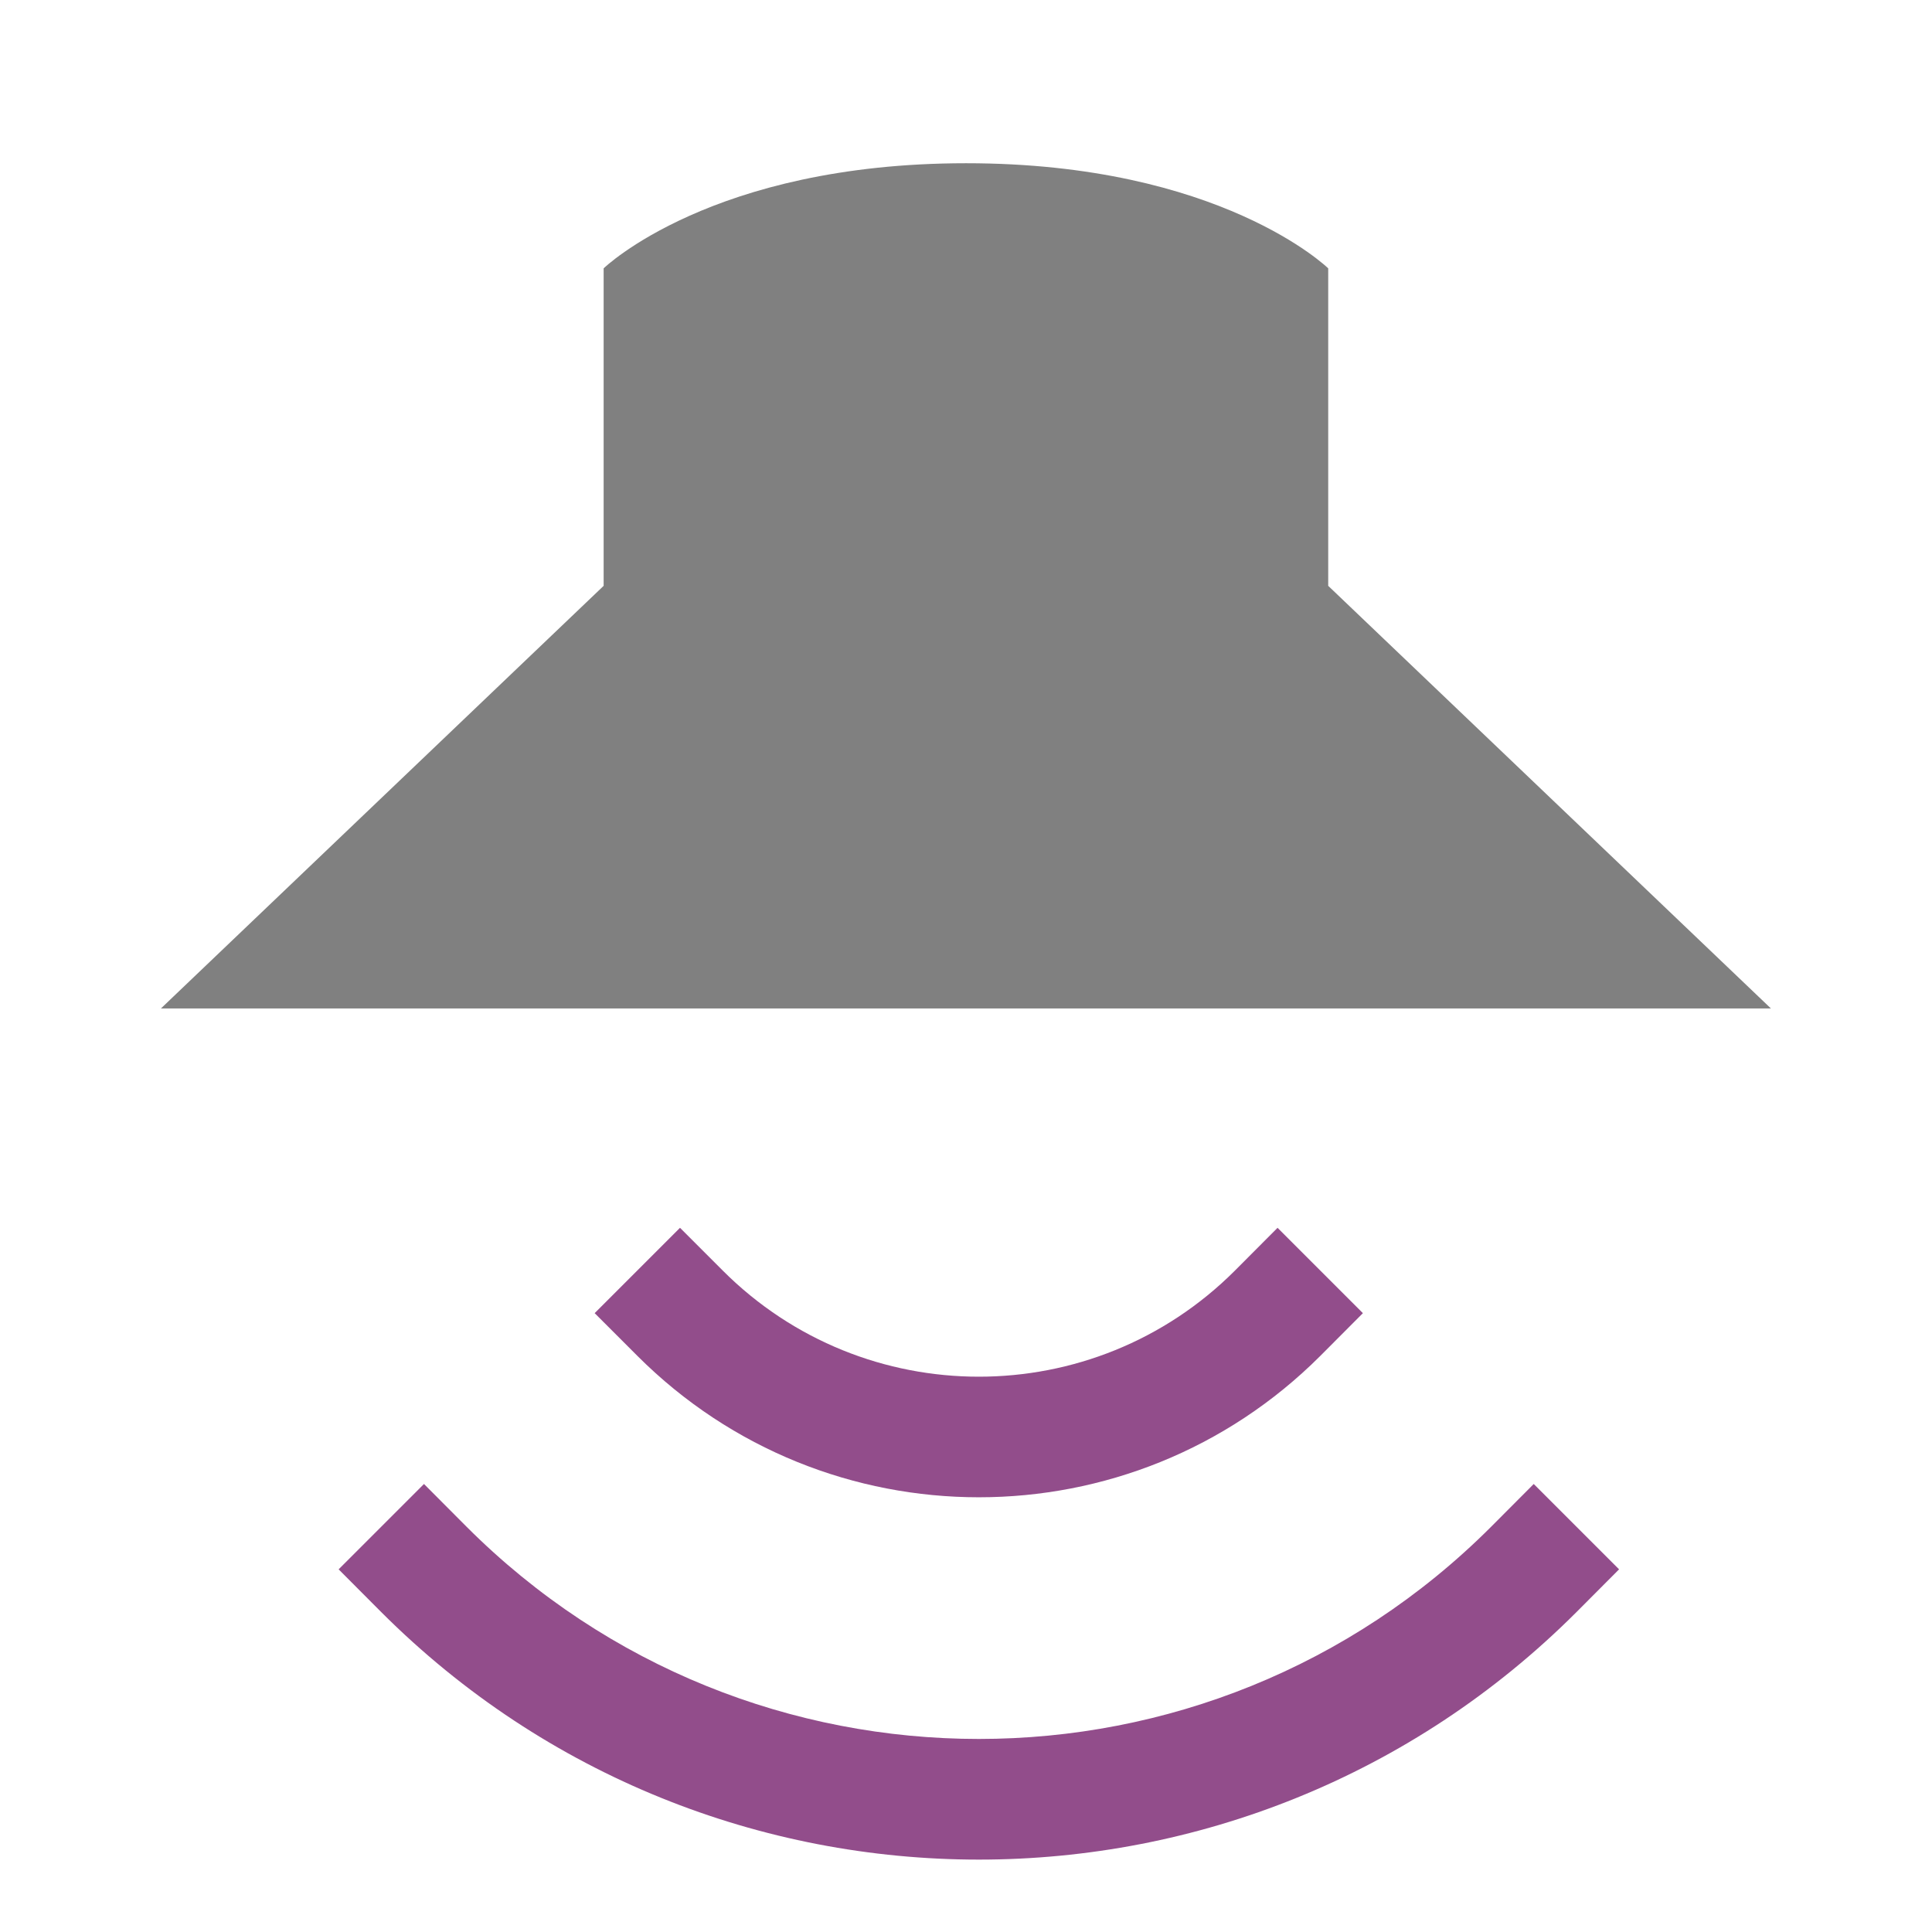
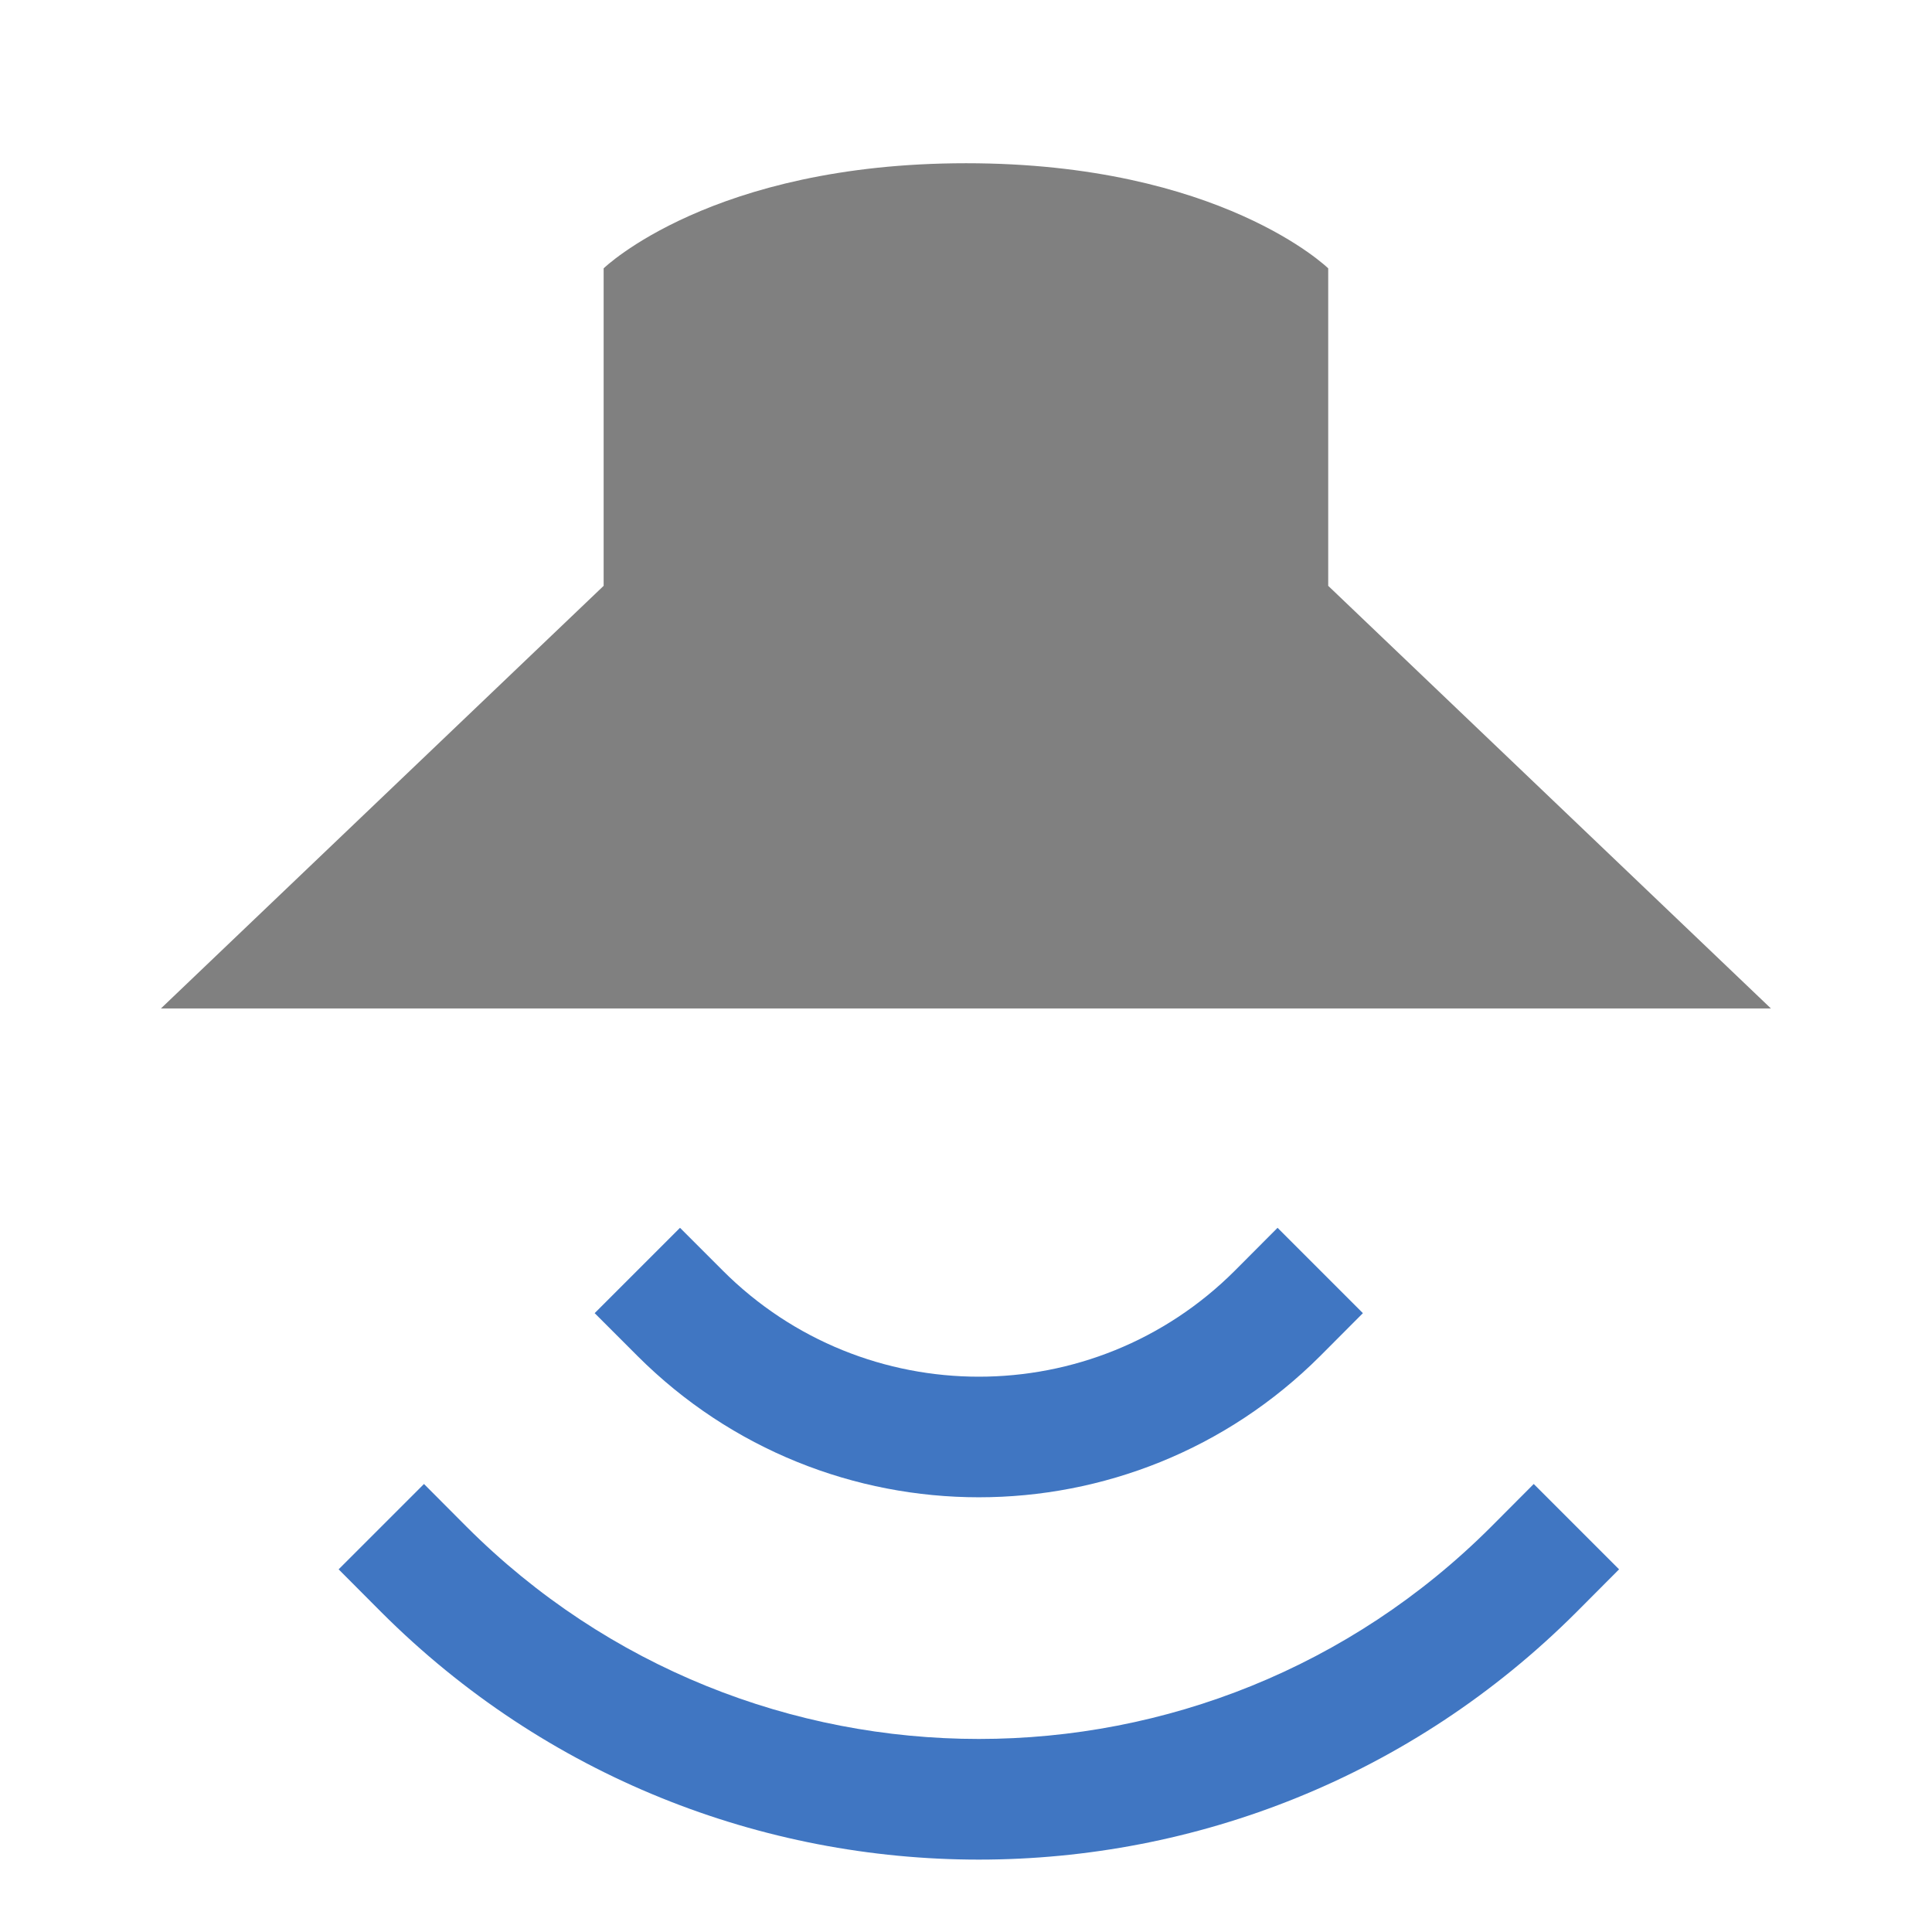
<svg xmlns="http://www.w3.org/2000/svg" width="48" height="48" viewBox="0 0 12.7 12.7" version="1.1" id="svg11382">
  <defs id="defs11376" />
  <g id="layer1" transform="translate(0,-284.3)">
    <path style="fill:#808080;stroke-width:0.265" id="path7100" d="m 1.058,290.929 2.91,-2.778 v -2.087 c 0,0 0.71,-0.691 2.383,-0.691 1.673,0 2.38,0.691 2.38,0.691 v 2.087 l 2.91,2.778 z" />
-     <path id="path7102" overflow="visible" font-weight="400" style="color:#000000;font-weight:400;line-height:normal;font-family:sans-serif;font-variant-ligatures:normal;font-variant-position:normal;font-variant-caps:normal;font-variant-numeric:normal;font-variant-alternates:normal;font-feature-settings:normal;text-indent:0;text-align:start;text-decoration:none;text-decoration-line:none;text-decoration-style:solid;text-decoration-color:#000000;text-transform:none;text-orientation:mixed;white-space:normal;shape-padding:0;overflow:visible;isolation:auto;mix-blend-mode:normal;fill:#924d8b;stroke-width:0.265;fill-opacity:1" d="m 3.909,292.932 0.561,-0.561 0.281,0.281 a 2.38,2.38 0 0 0 3.367,0 l 0.28,-0.281 0.561,0.561 -0.28,0.281 a 3.175,3.175 0 0 1 -4.489,0 z" />
-     <path id="path7104" overflow="visible" font-weight="400" style="color:#000000;font-weight:400;line-height:normal;font-family:sans-serif;font-variant-ligatures:normal;font-variant-position:normal;font-variant-caps:normal;font-variant-numeric:normal;font-variant-alternates:normal;font-feature-settings:normal;text-indent:0;text-align:start;text-decoration:none;text-decoration-line:none;text-decoration-style:solid;text-decoration-color:#000000;text-transform:none;text-orientation:mixed;white-space:normal;shape-padding:0;overflow:visible;isolation:auto;mix-blend-mode:normal;fill:#924d8b;stroke-width:0.265;fill-opacity:1" d="m 2.226,294.616 0.561,-0.561 0.28,0.281 a 4.762,4.762 0 0 0 6.735,0 l 0.28,-0.281 0.561,0.561 -0.28,0.281 a 5.556,5.556 0 0 1 -7.857,0 z" />
+     <path id="path7102" overflow="visible" font-weight="400" style="color:#000000;font-weight:400;line-height:normal;font-family:sans-serif;font-variant-ligatures:normal;font-variant-position:normal;font-variant-caps:normal;font-variant-numeric:normal;font-variant-alternates:normal;font-feature-settings:normal;text-indent:0;text-align:start;text-decoration:none;text-decoration-line:none;text-decoration-style:solid;text-decoration-color:#000000;text-transform:none;text-orientation:mixed;white-space:normal;shape-padding:0;overflow:visible;isolation:auto;mix-blend-mode:normal;fill:#4076C2;stroke-width:0.265;fill-opacity:1" d="m 3.909,292.932 0.561,-0.561 0.281,0.281 a 2.38,2.38 0 0 0 3.367,0 l 0.28,-0.281 0.561,0.561 -0.28,0.281 a 3.175,3.175 0 0 1 -4.489,0 z" />
+     <path id="path7104" overflow="visible" font-weight="400" style="color:#000000;font-weight:400;line-height:normal;font-family:sans-serif;font-variant-ligatures:normal;font-variant-position:normal;font-variant-caps:normal;font-variant-numeric:normal;font-variant-alternates:normal;font-feature-settings:normal;text-indent:0;text-align:start;text-decoration:none;text-decoration-line:none;text-decoration-style:solid;text-decoration-color:#000000;text-transform:none;text-orientation:mixed;white-space:normal;shape-padding:0;overflow:visible;isolation:auto;mix-blend-mode:normal;fill:#4076C2;stroke-width:0.265;fill-opacity:1" d="m 2.226,294.616 0.561,-0.561 0.28,0.281 a 4.762,4.762 0 0 0 6.735,0 l 0.28,-0.281 0.561,0.561 -0.28,0.281 a 5.556,5.556 0 0 1 -7.857,0 z" />
  </g>
</svg>
